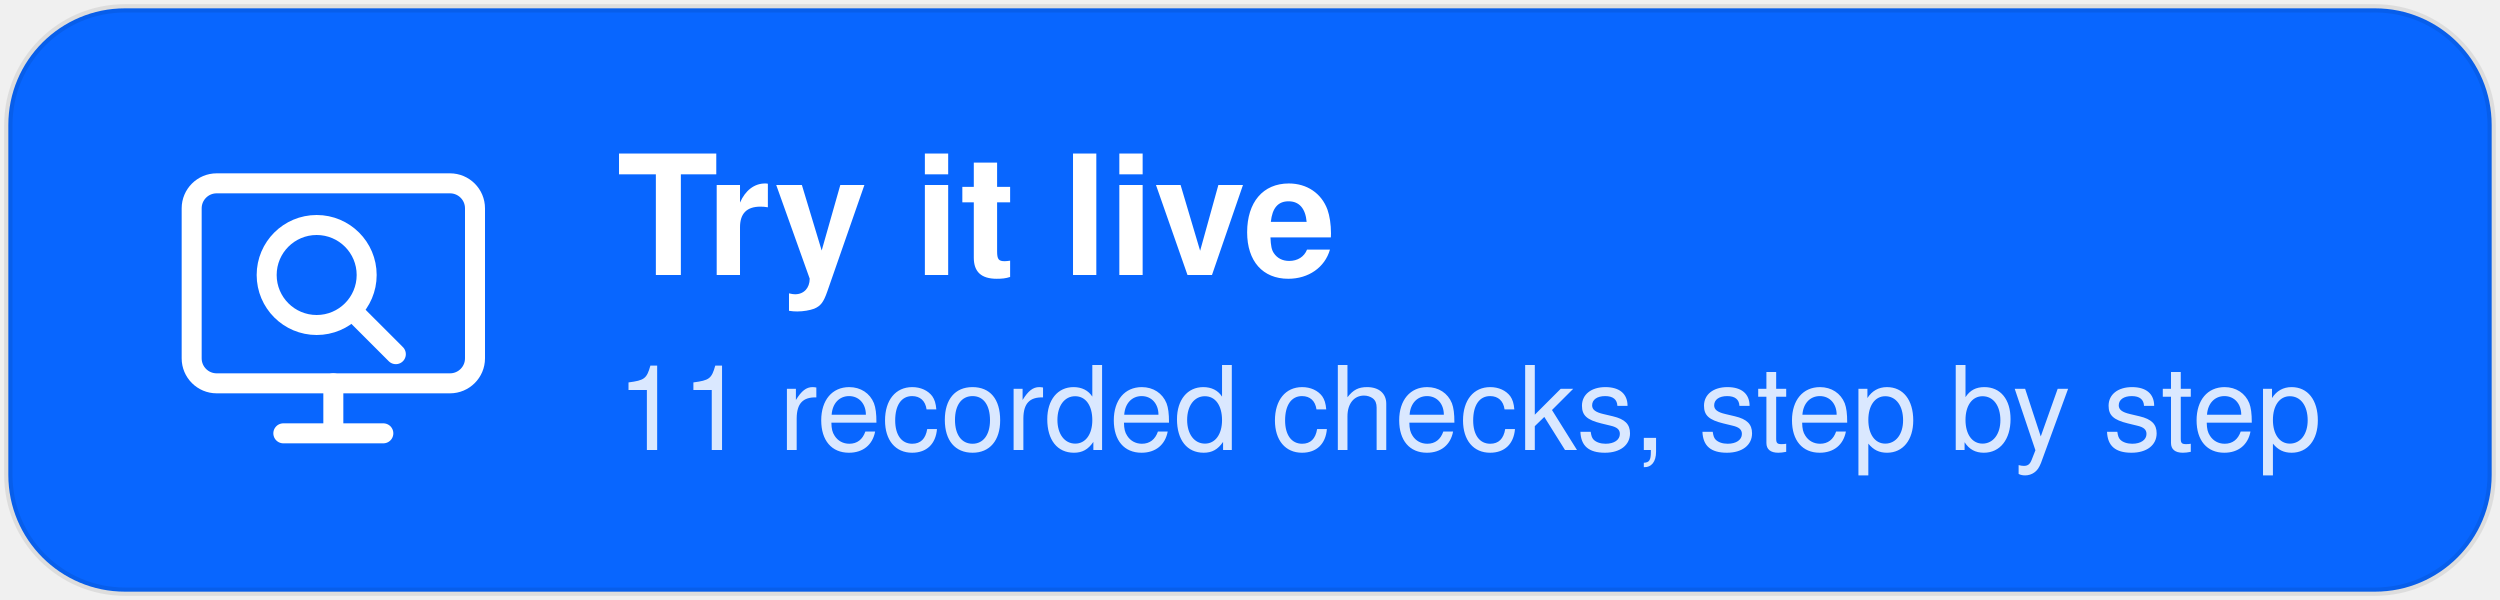
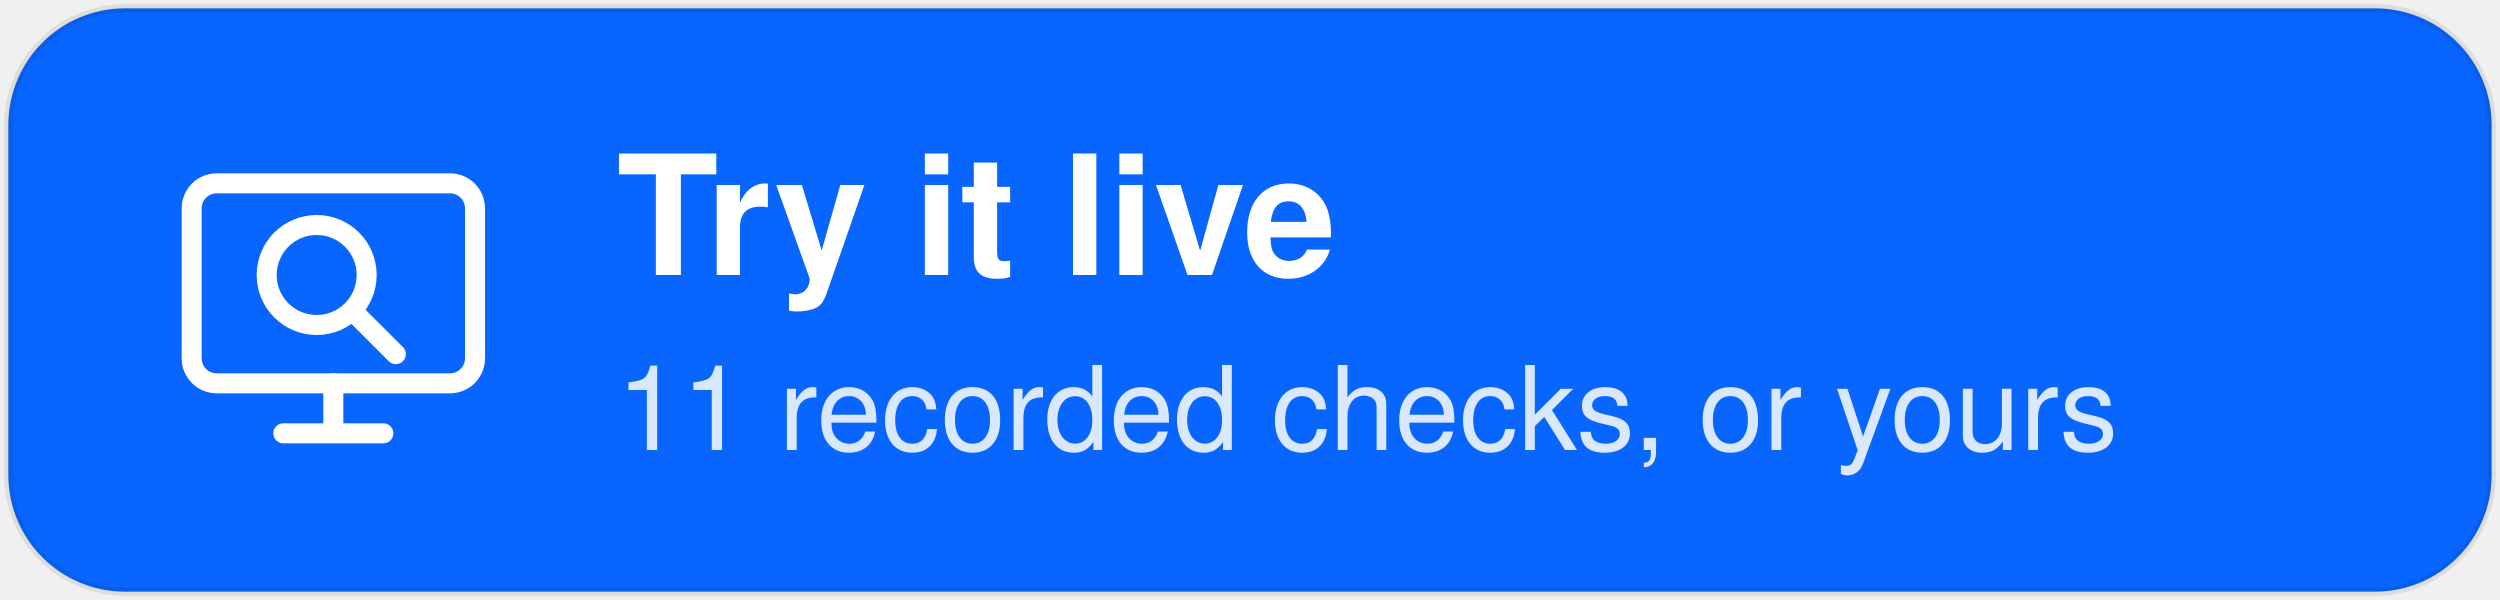
<svg xmlns="http://www.w3.org/2000/svg" width="300" height="72" viewBox="0 0 300 72" role="img" aria-label="Try it live: 11 recorded checks, or a post of your own">
  <rect x="1" y="1" width="298" height="70" rx="14" fill="#0866FF" />
  <rect x="1" y="1" width="298" height="70" rx="14" fill="none" stroke="#000" stroke-opacity=".08" />
  <g transform="translate(22 18)" fill="none" stroke="#fff" stroke-width="2.4" stroke-linecap="round" stroke-linejoin="round">
    <rect x="1" y="4" width="34" height="24" rx="3" />
    <path d="M12 34 h12 M18 28 v6" />
    <circle cx="16" cy="15" r="6" />
    <path d="M20.5 19.5 l5 5" />
  </g>
  <text x="74" y="33" fill="#fff" font-family="-apple-system, BlinkMacSystemFont, 'Segoe UI', Helvetica, Arial, sans-serif" font-size="20" font-weight="700">Try it live</text>
-   <text x="74" y="54" fill="#fff" fill-opacity=".85" font-family="-apple-system, BlinkMacSystemFont, 'Segoe UI', Helvetica, Arial, sans-serif" font-size="14">11 recorded checks, step by step</text>
+   <text x="74" y="54" fill="#fff" fill-opacity=".85" font-family="-apple-system, BlinkMacSystemFont, 'Segoe UI', Helvetica, Arial, sans-serif" font-size="14">11 recorded checks, or yours</text>
</svg>
